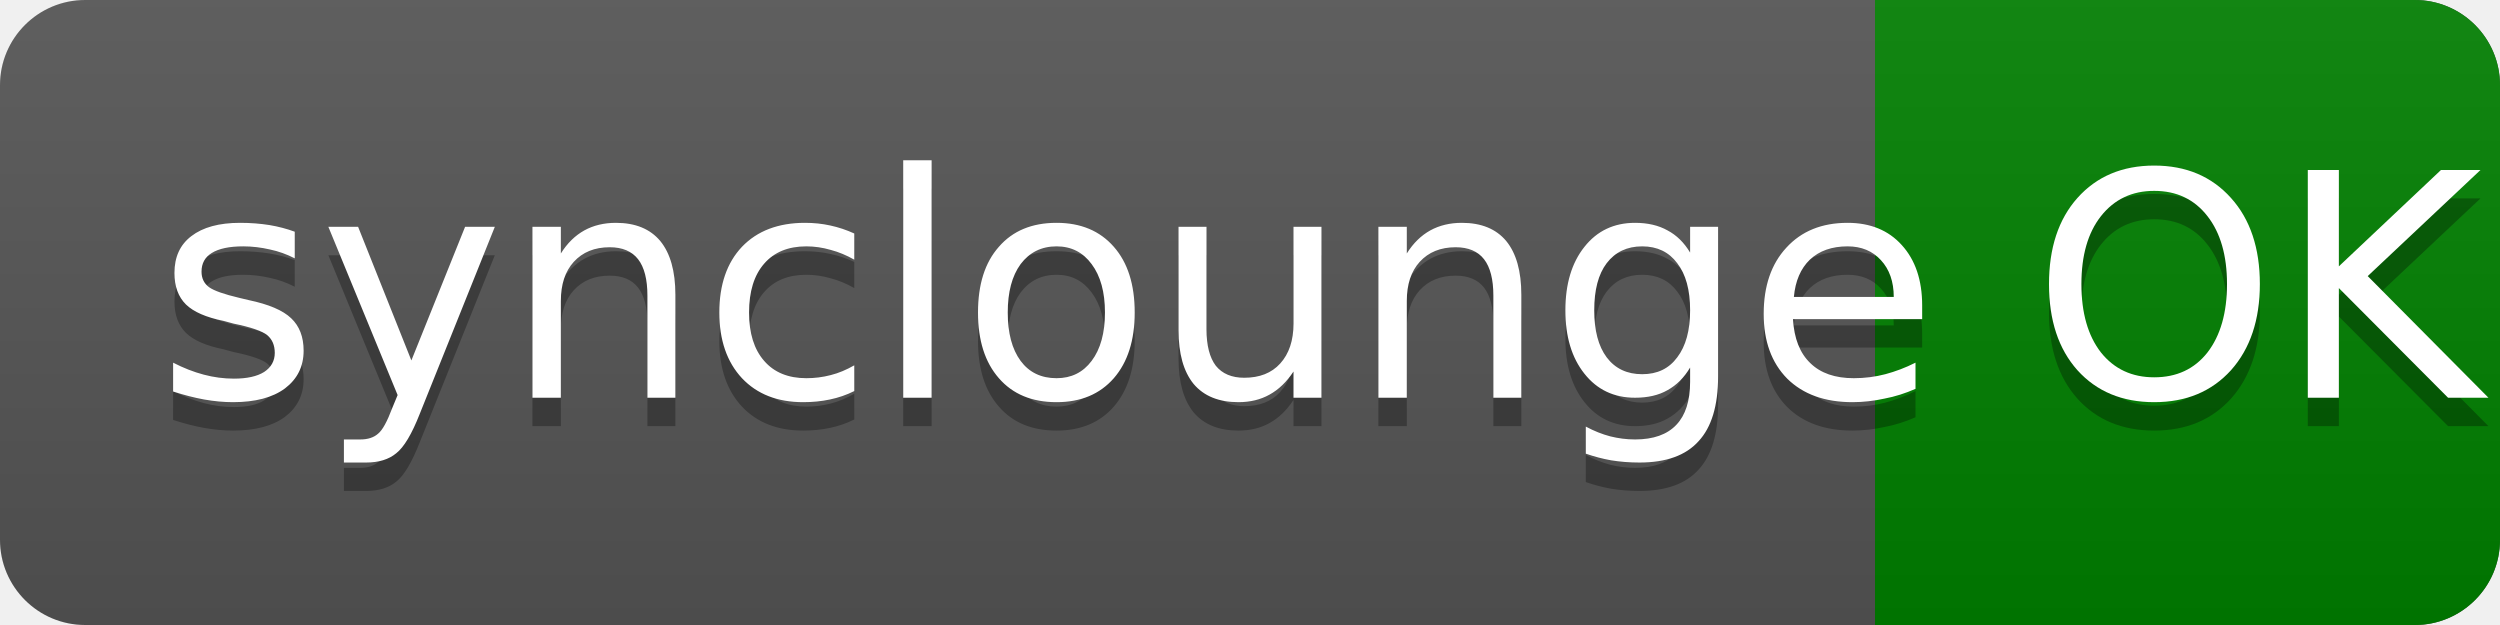
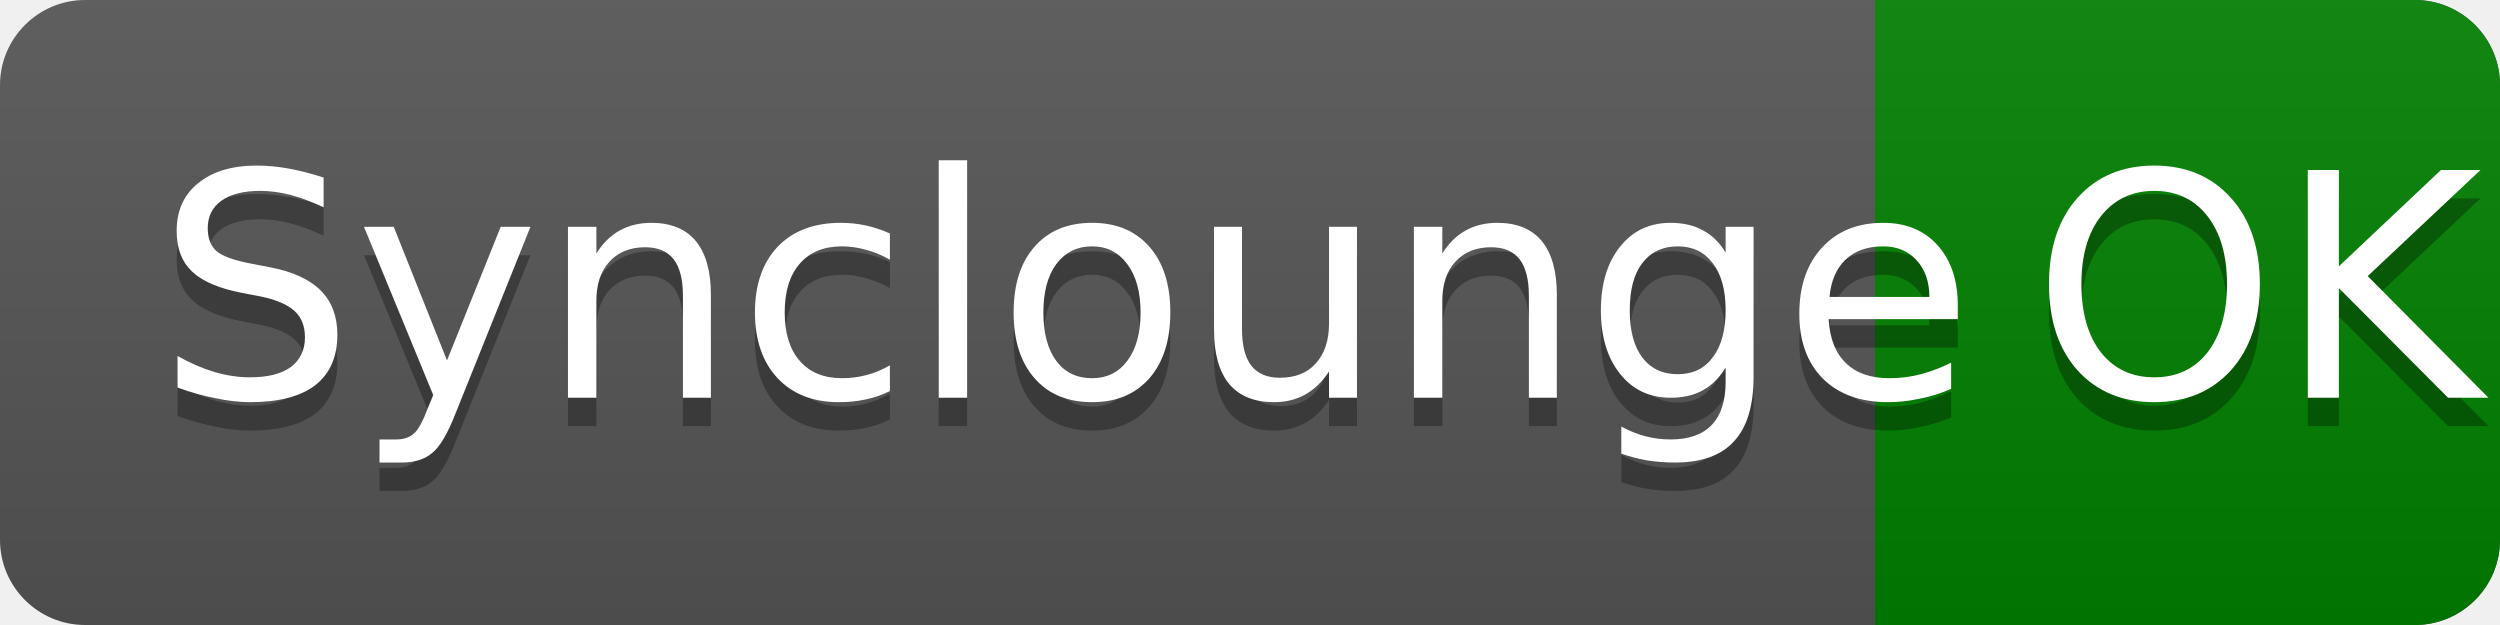
<svg xmlns="http://www.w3.org/2000/svg" height="2em" width="16ex" font-family="DejaVu Sans,Verdana,Geneva,sans-serif" font-size="11">
  <linearGradient id="b" x2="0" y2="100%">
    <stop offset="0" stop-color="#bbb" stop-opacity=".1" />
    <stop offset="1" stop-opacity=".1" />
  </linearGradient>
  <clipPath id="a">
    <rect width="100%" height="100%" rx="3" fill="#fff" />
  </clipPath>
  <g clip-path="url(#a)" fill="#fff">
    <rect x="0" y="0" width="100%" height="100%" fill="#555" />
    <rect x="12ex" y="0" height="100%" width="100%" fill="green" />
    <rect x="0" y="0" width="100%" height="100%" fill="url(#b)" />
-     <text x="1ex" y="15" fill="#010101" fill-opacity=".3">synclounge</text>
-     <text x="1ex" y="14">synclounge</text>
+     <text x="1ex" y="15" fill="#010101" fill-opacity=".3">Synclounge</text>
+     <text x="1ex" y="14">Synclounge</text>
    <text x="13ex" y="15" fill="#010101" fill-opacity=".3">OK</text>
    <text x="13ex" y="14">OK</text>
  </g>
</svg>
